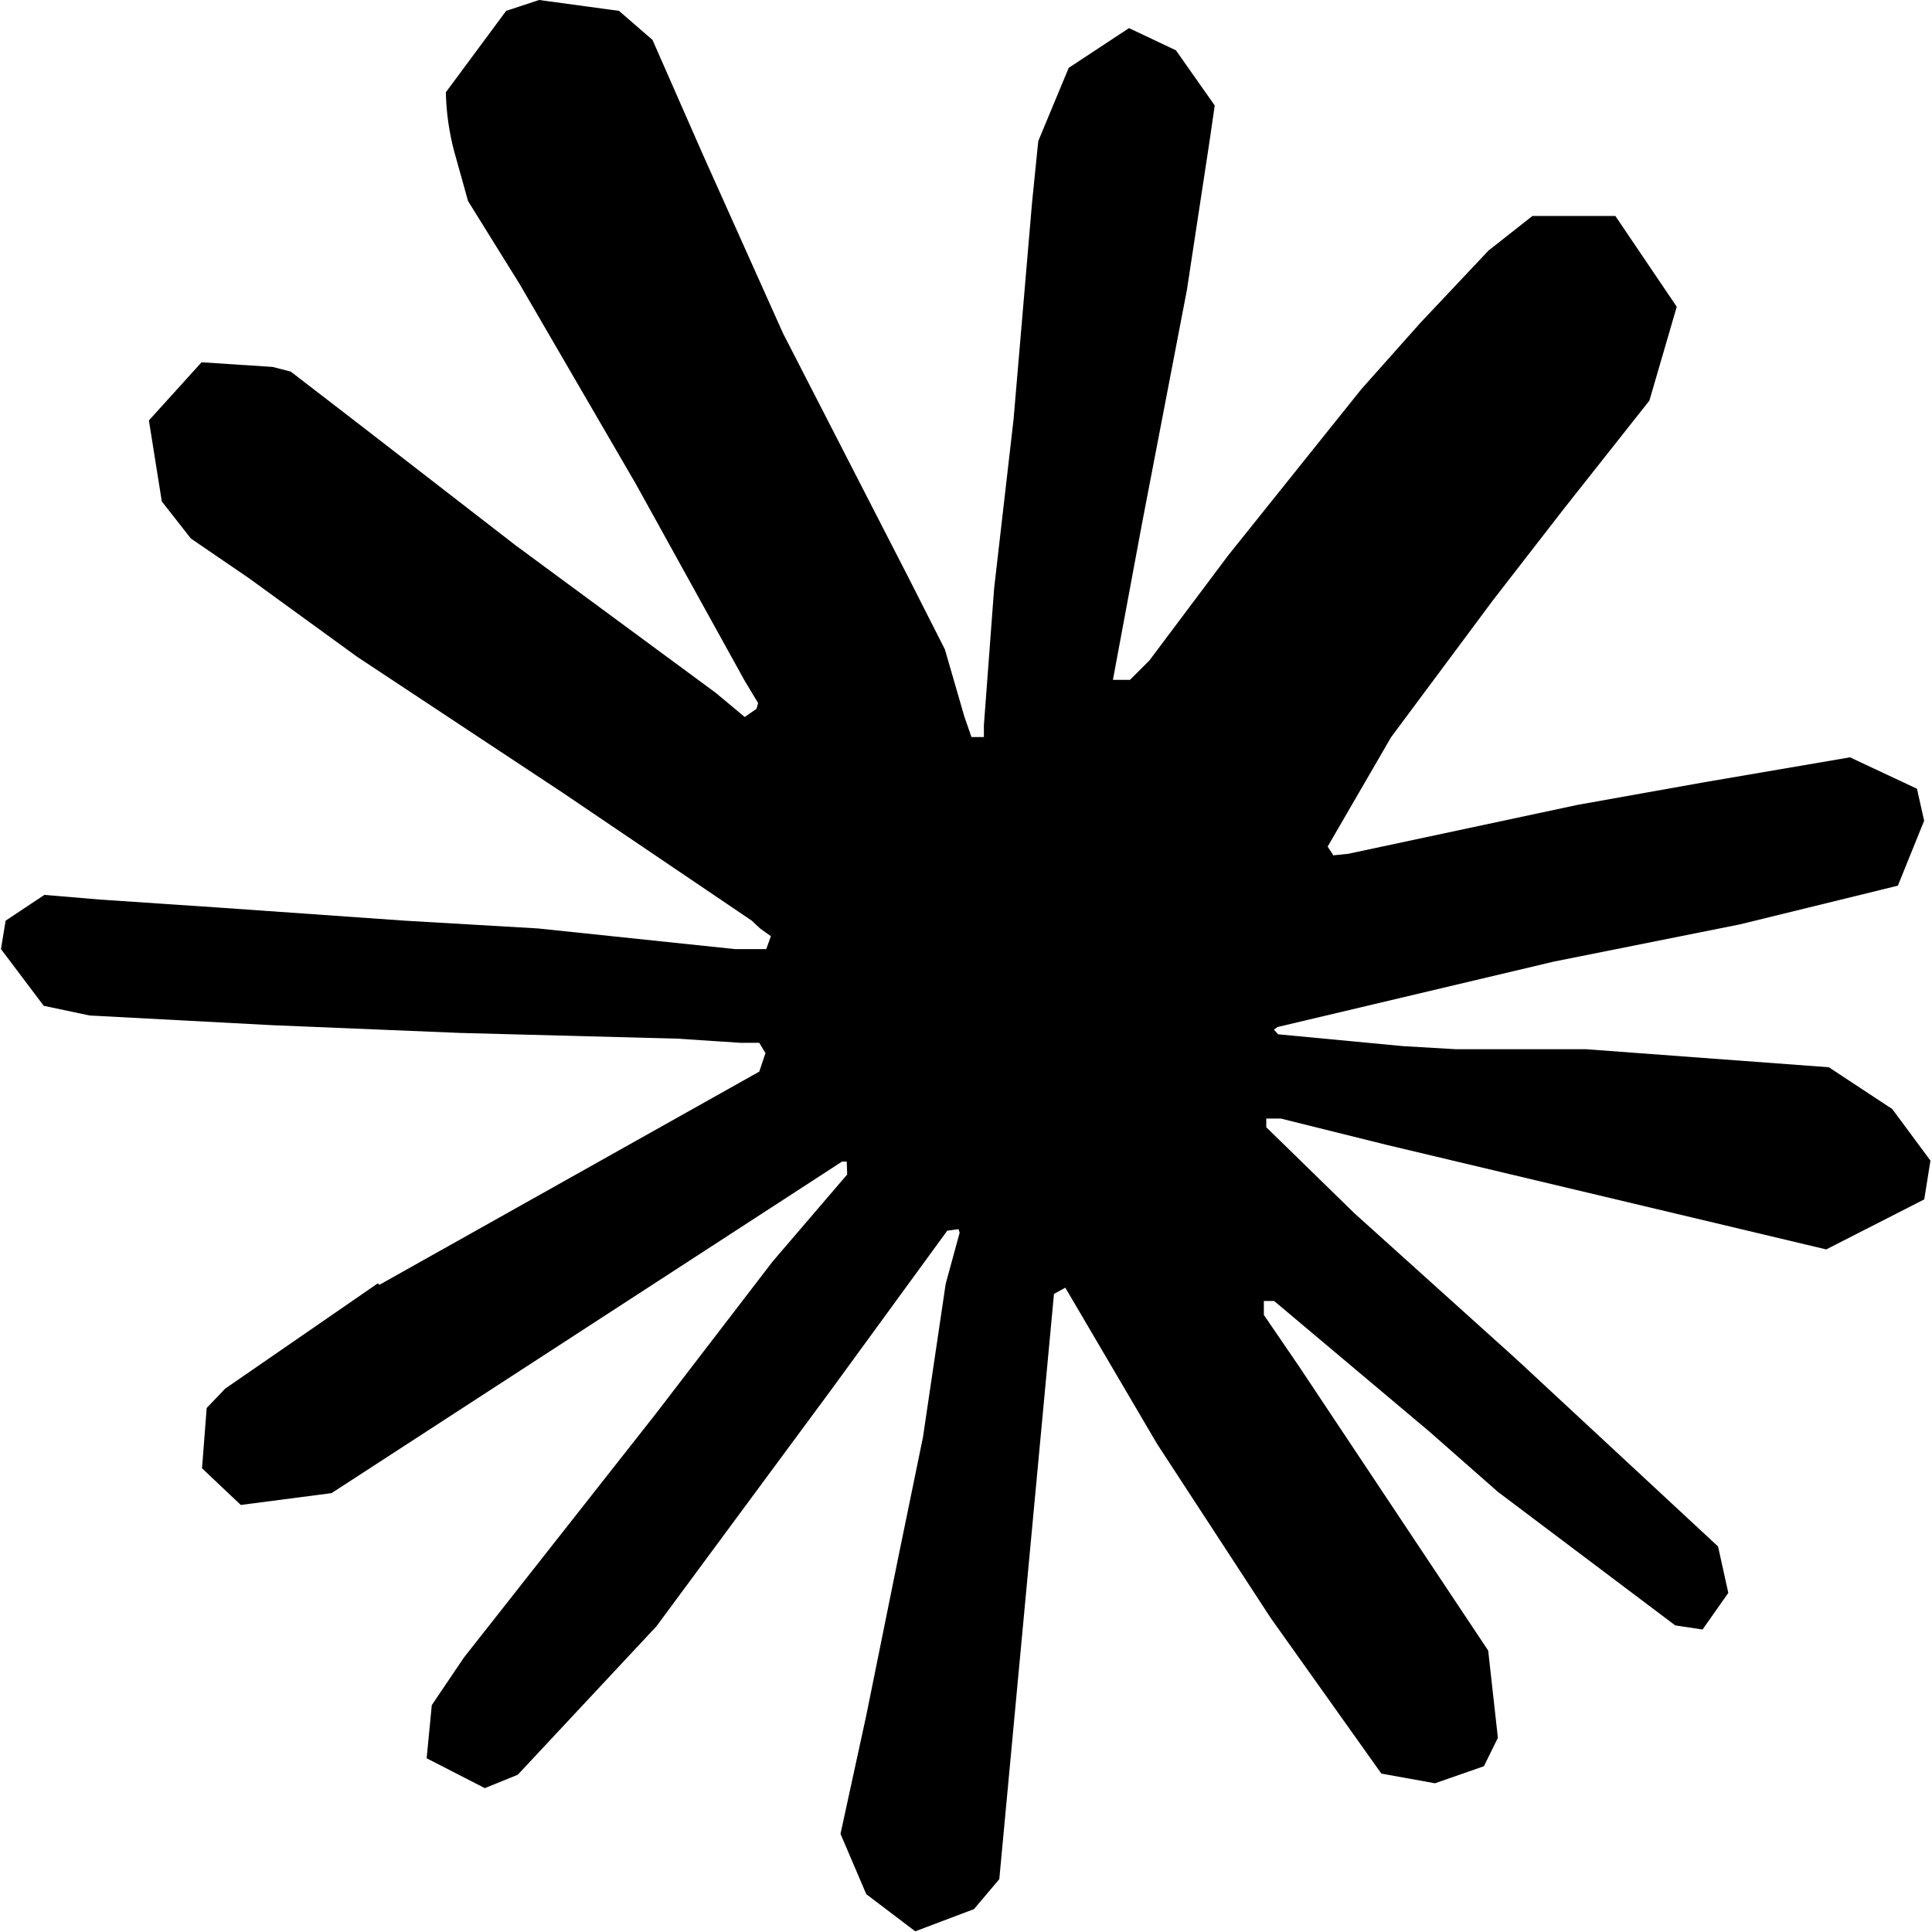
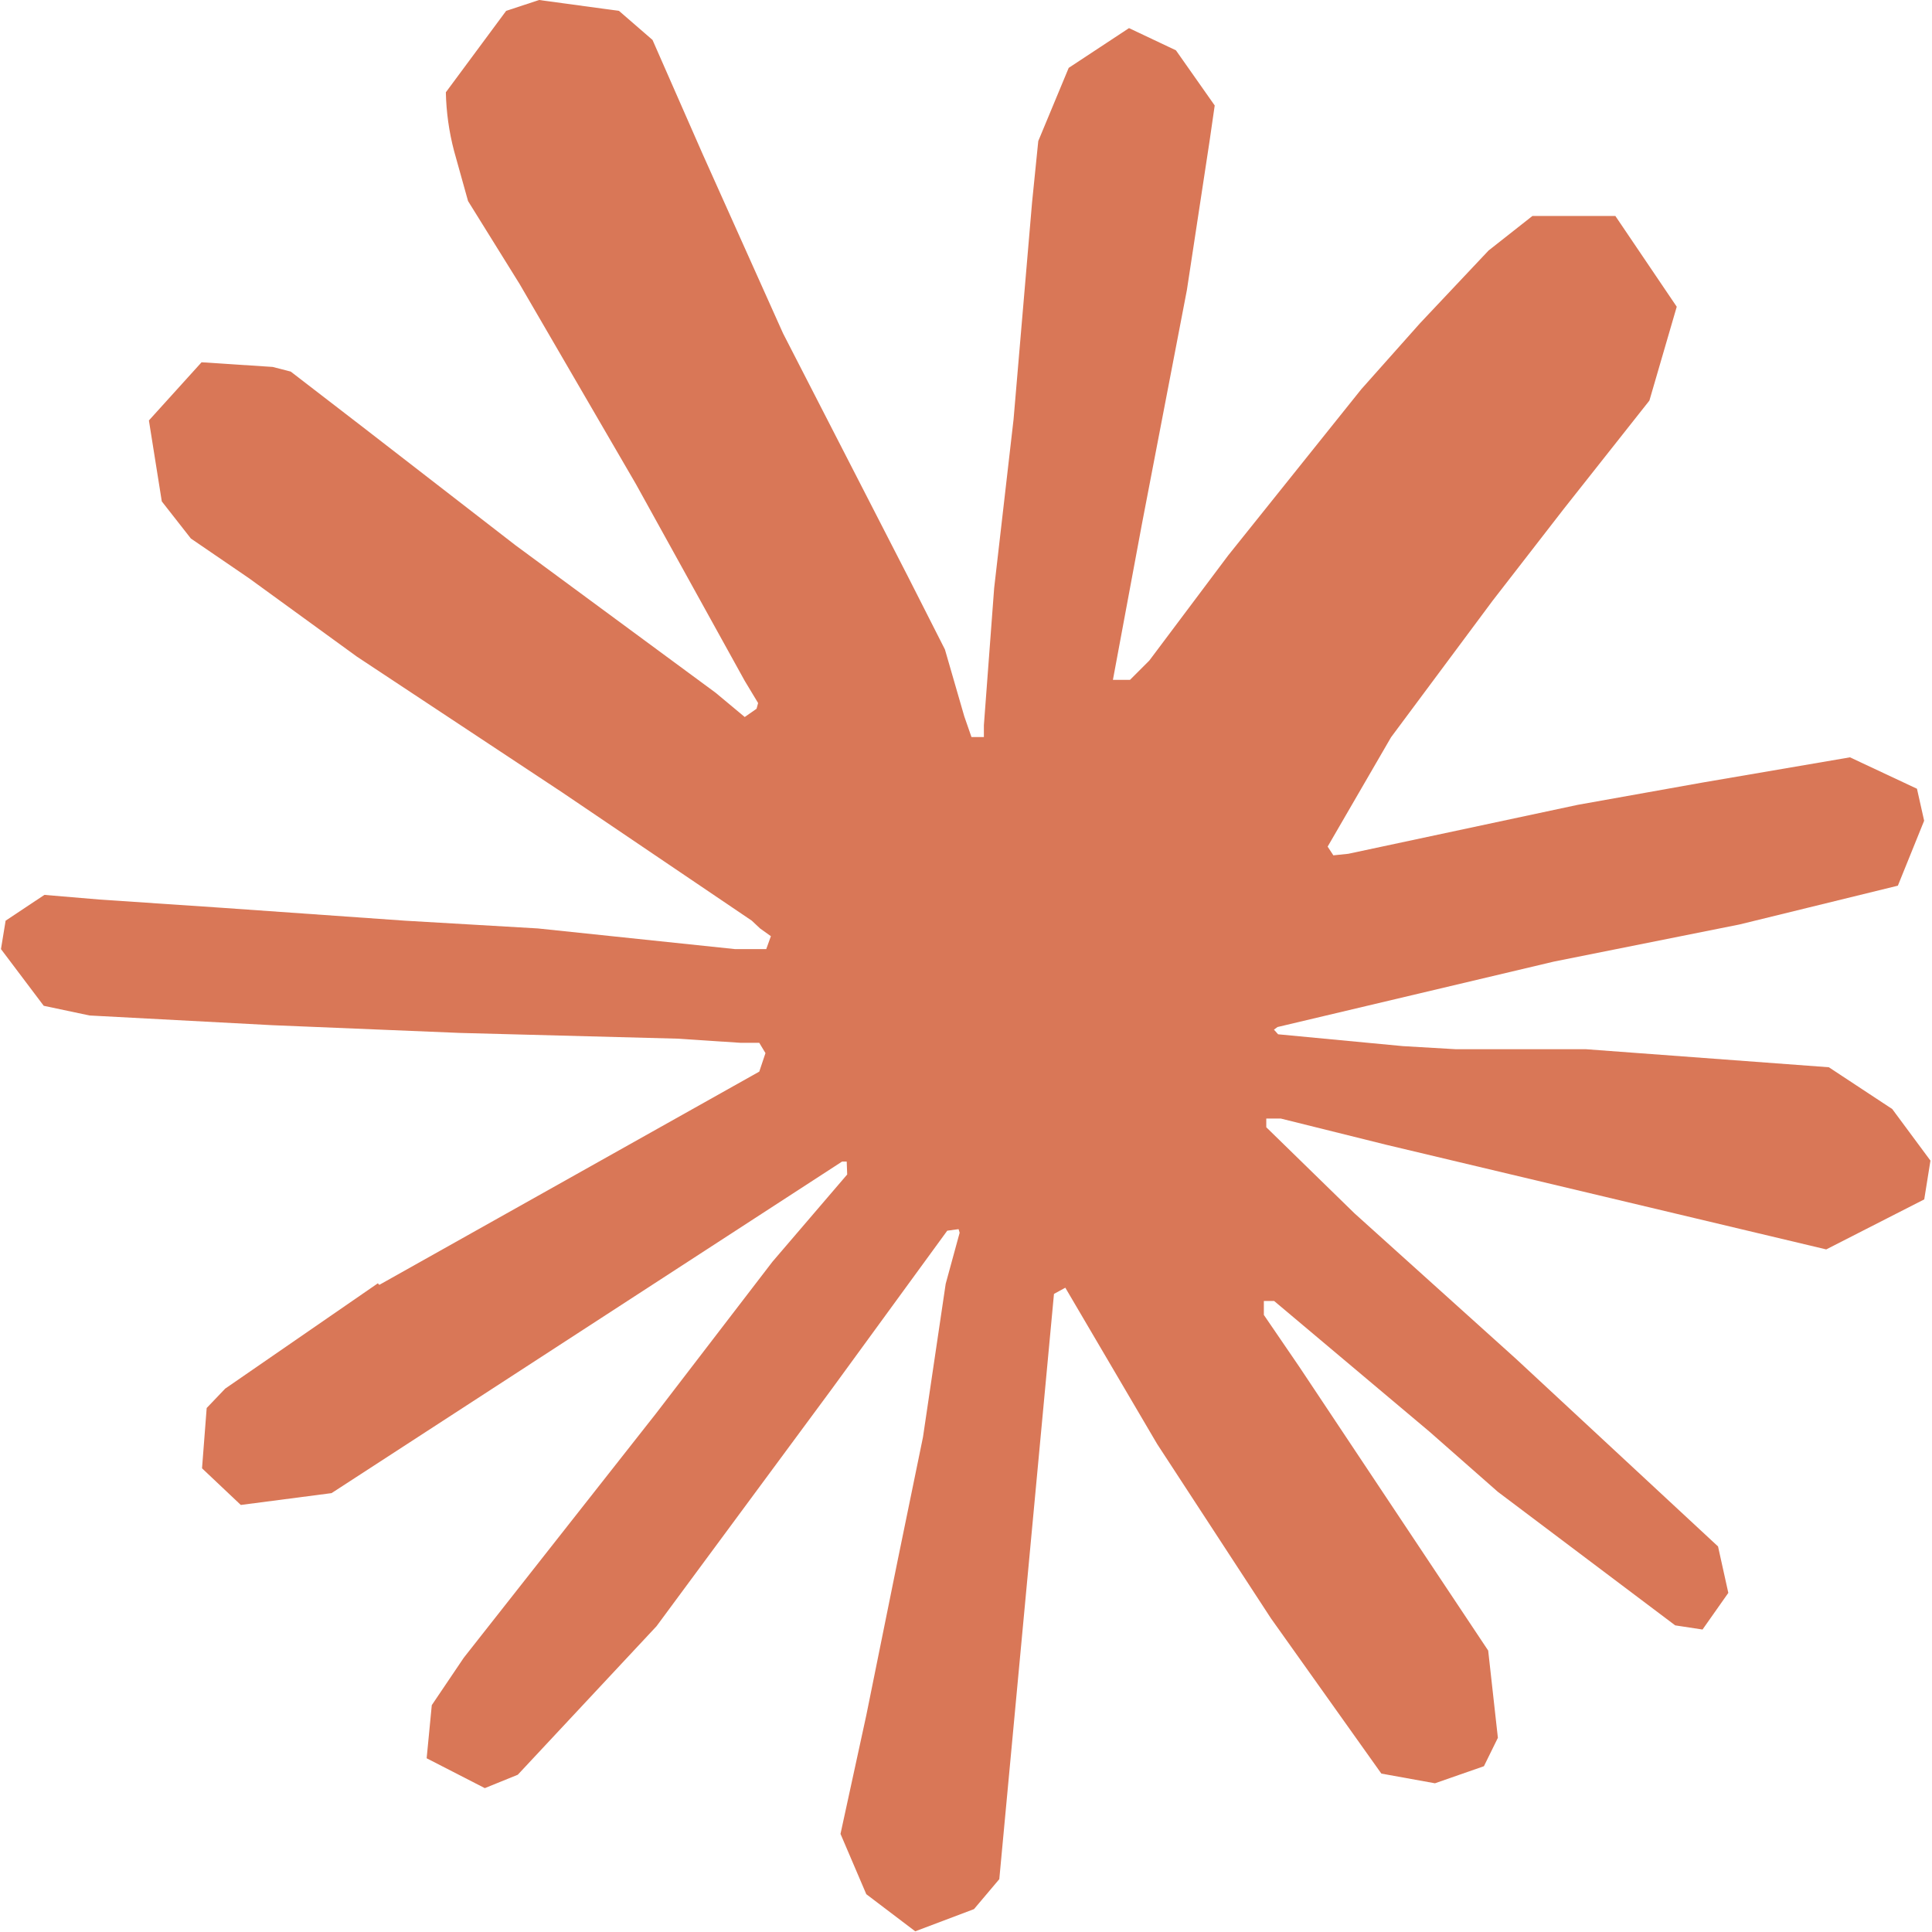
<svg xmlns="http://www.w3.org/2000/svg" viewBox="0 0 1024 1024" version="1.1">
-   <path d="M201.008 681.022l201.419-113.041 3.288-9.814-3.288-5.447h-9.814l-33.604-2.209-115.045-3.032-99.733-4.111-96.753-5.138-24.304-5.138-22.66-30.059 2.466-15.055 20.553-13.668 29.237 2.466 64.793 4.368 97.01 6.834 70.497 4.111 104.409 10.944h16.648l2.466-6.834-5.755-4.111-4.368-4.111L297.915 419.948l-108.777-71.935-57.137-41.517-30.829-21.067-15.415-19.679-6.834-42.904 27.901-30.829 37.715 2.466 9.557 2.466 37.972 29.237 81.184 62.841 106.053 78.153 15.415 12.846 6.269-4.368 0.822-3.032-7.091-11.767-57.651-104.255-61.659-106.053-27.335-43.983-7.399-26.513a133.594 133.594 0 0 1-4.368-31.138l31.96-43.161 17.47-5.755 42.339 5.755 17.778 15.415 26.513 60.374 42.647 95.109 66.386 129.278 19.423 38.28 10.276 35.505 3.802 10.944h6.577v-6.269l5.447-72.706 10.276-89.354 9.814-115.045 3.288-32.525 16.134-38.794 31.96-21.067 24.869 11.767 20.553 29.237-2.723 18.857-12.023 78.975-23.79 123.78-15.415 82.828h9.043l10.276-10.276 41.825-55.75 70.497-88.018 31.138-34.991 36.327-38.537 23.225-18.292h43.983l32.525 48.094-14.49 49.738-45.371 57.394-37.715 48.659-53.849 72.398-33.604 57.959 3.032 4.624 7.913-0.822 121.622-25.948 65.872-11.767 78.41-13.411 35.505 16.648 3.802 16.956-13.925 34.426-83.907 20.553-98.397 19.679-146.491 34.683-1.901 1.387 2.209 2.466 66.129 6.269 28.158 1.644h68.904l128.713 9.557 33.604 22.146 20.245 27.335-3.288 20.553-51.948 26.513-69.983-16.648-163.139-38.794-56.007-13.925h-7.656v4.624l46.758 45.628 85.552 77.074 107.132 99.476 5.447 24.612-13.668 19.423-14.49-2.209-94.03-70.805-36.327-31.96-82.212-69.161h-5.447v7.399l18.857 27.592 100.042 150.294 5.138 46.244-7.399 15.055-25.948 9.043-28.414-5.138-58.473-82.212-60.374-92.488-48.659-82.828-6.012 3.288-28.98 310.196-13.411 15.877-31.138 11.767-25.948-19.679-13.668-31.96 13.668-62.841 16.648-82.212 13.411-65.307 12.023-81.184 7.399-27.079-0.565-1.901-6.012 0.822-61.196 83.907-92.899 125.733-73.528 78.718-17.47 7.091-30.829-15.826 2.723-28.158 16.956-25.126 101.943-129.535 61.659-80.362 39.616-46.244-0.257-6.834h-2.466l-270.58 175.728-48.094 6.269-20.553-19.423 2.466-31.96 9.814-10.276 81.184-56.007-0.257 0.257 0.822 0.822z" />
+   <path d="M201.008 681.022l201.419-113.041 3.288-9.814-3.288-5.447h-9.814l-33.604-2.209-115.045-3.032-99.733-4.111-96.753-5.138-24.304-5.138-22.66-30.059 2.466-15.055 20.553-13.668 29.237 2.466 64.793 4.368 97.01 6.834 70.497 4.111 104.409 10.944h16.648l2.466-6.834-5.755-4.111-4.368-4.111L297.915 419.948l-108.777-71.935-57.137-41.517-30.829-21.067-15.415-19.679-6.834-42.904 27.901-30.829 37.715 2.466 9.557 2.466 37.972 29.237 81.184 62.841 106.053 78.153 15.415 12.846 6.269-4.368 0.822-3.032-7.091-11.767-57.651-104.255-61.659-106.053-27.335-43.983-7.399-26.513a133.594 133.594 0 0 1-4.368-31.138l31.96-43.161 17.47-5.755 42.339 5.755 17.778 15.415 26.513 60.374 42.647 95.109 66.386 129.278 19.423 38.28 10.276 35.505 3.802 10.944h6.577v-6.269l5.447-72.706 10.276-89.354 9.814-115.045 3.288-32.525 16.134-38.794 31.96-21.067 24.869 11.767 20.553 29.237-2.723 18.857-12.023 78.975-23.79 123.78-15.415 82.828h9.043l10.276-10.276 41.825-55.75 70.497-88.018 31.138-34.991 36.327-38.537 23.225-18.292h43.983l32.525 48.094-14.49 49.738-45.371 57.394-37.715 48.659-53.849 72.398-33.604 57.959 3.032 4.624 7.913-0.822 121.622-25.948 65.872-11.767 78.41-13.411 35.505 16.648 3.802 16.956-13.925 34.426-83.907 20.553-98.397 19.679-146.491 34.683-1.901 1.387 2.209 2.466 66.129 6.269 28.158 1.644h68.904l128.713 9.557 33.604 22.146 20.245 27.335-3.288 20.553-51.948 26.513-69.983-16.648-163.139-38.794-56.007-13.925h-7.656v4.624l46.758 45.628 85.552 77.074 107.132 99.476 5.447 24.612-13.668 19.423-14.49-2.209-94.03-70.805-36.327-31.96-82.212-69.161h-5.447v7.399l18.857 27.592 100.042 150.294 5.138 46.244-7.399 15.055-25.948 9.043-28.414-5.138-58.473-82.212-60.374-92.488-48.659-82.828-6.012 3.288-28.98 310.196-13.411 15.877-31.138 11.767-25.948-19.679-13.668-31.96 13.668-62.841 16.648-82.212 13.411-65.307 12.023-81.184 7.399-27.079-0.565-1.901-6.012 0.822-61.196 83.907-92.899 125.733-73.528 78.718-17.47 7.091-30.829-15.826 2.723-28.158 16.956-25.126 101.943-129.535 61.659-80.362 39.616-46.244-0.257-6.834h-2.466l-270.58 175.728-48.094 6.269-20.553-19.423 2.466-31.96 9.814-10.276 81.184-56.007-0.257 0.257 0.822 0.822z" fill="#D97757" />
</svg>
